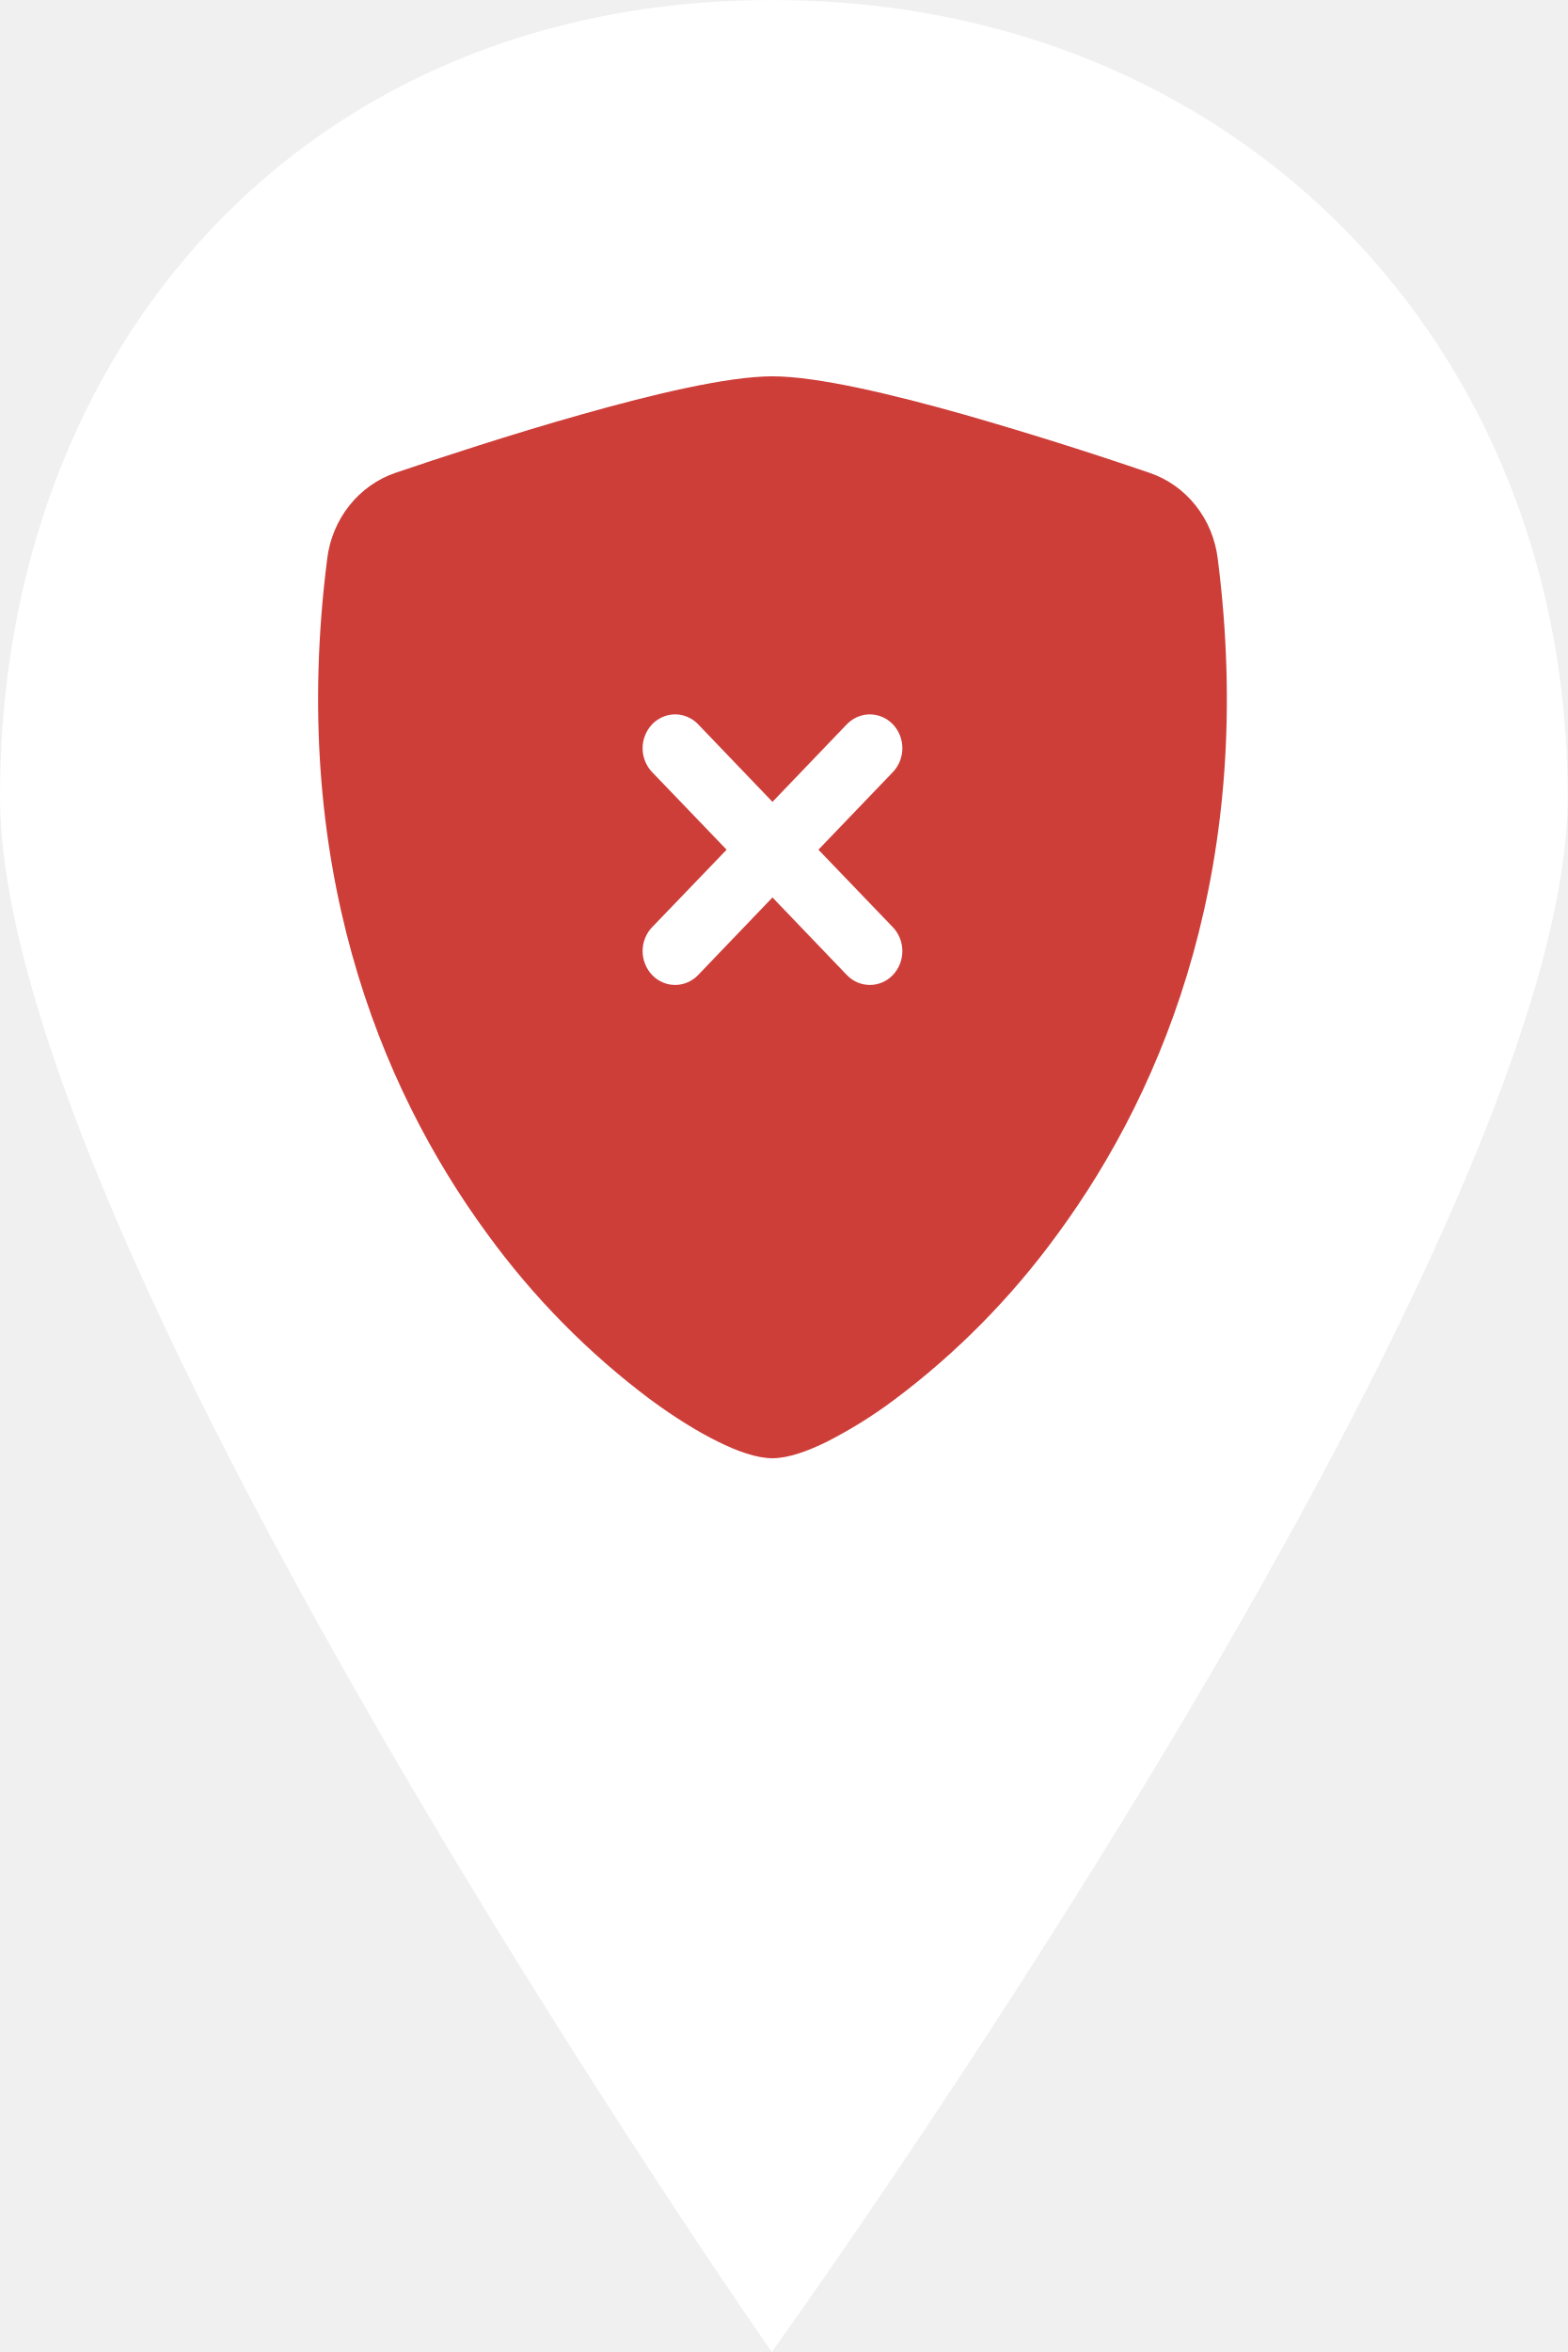
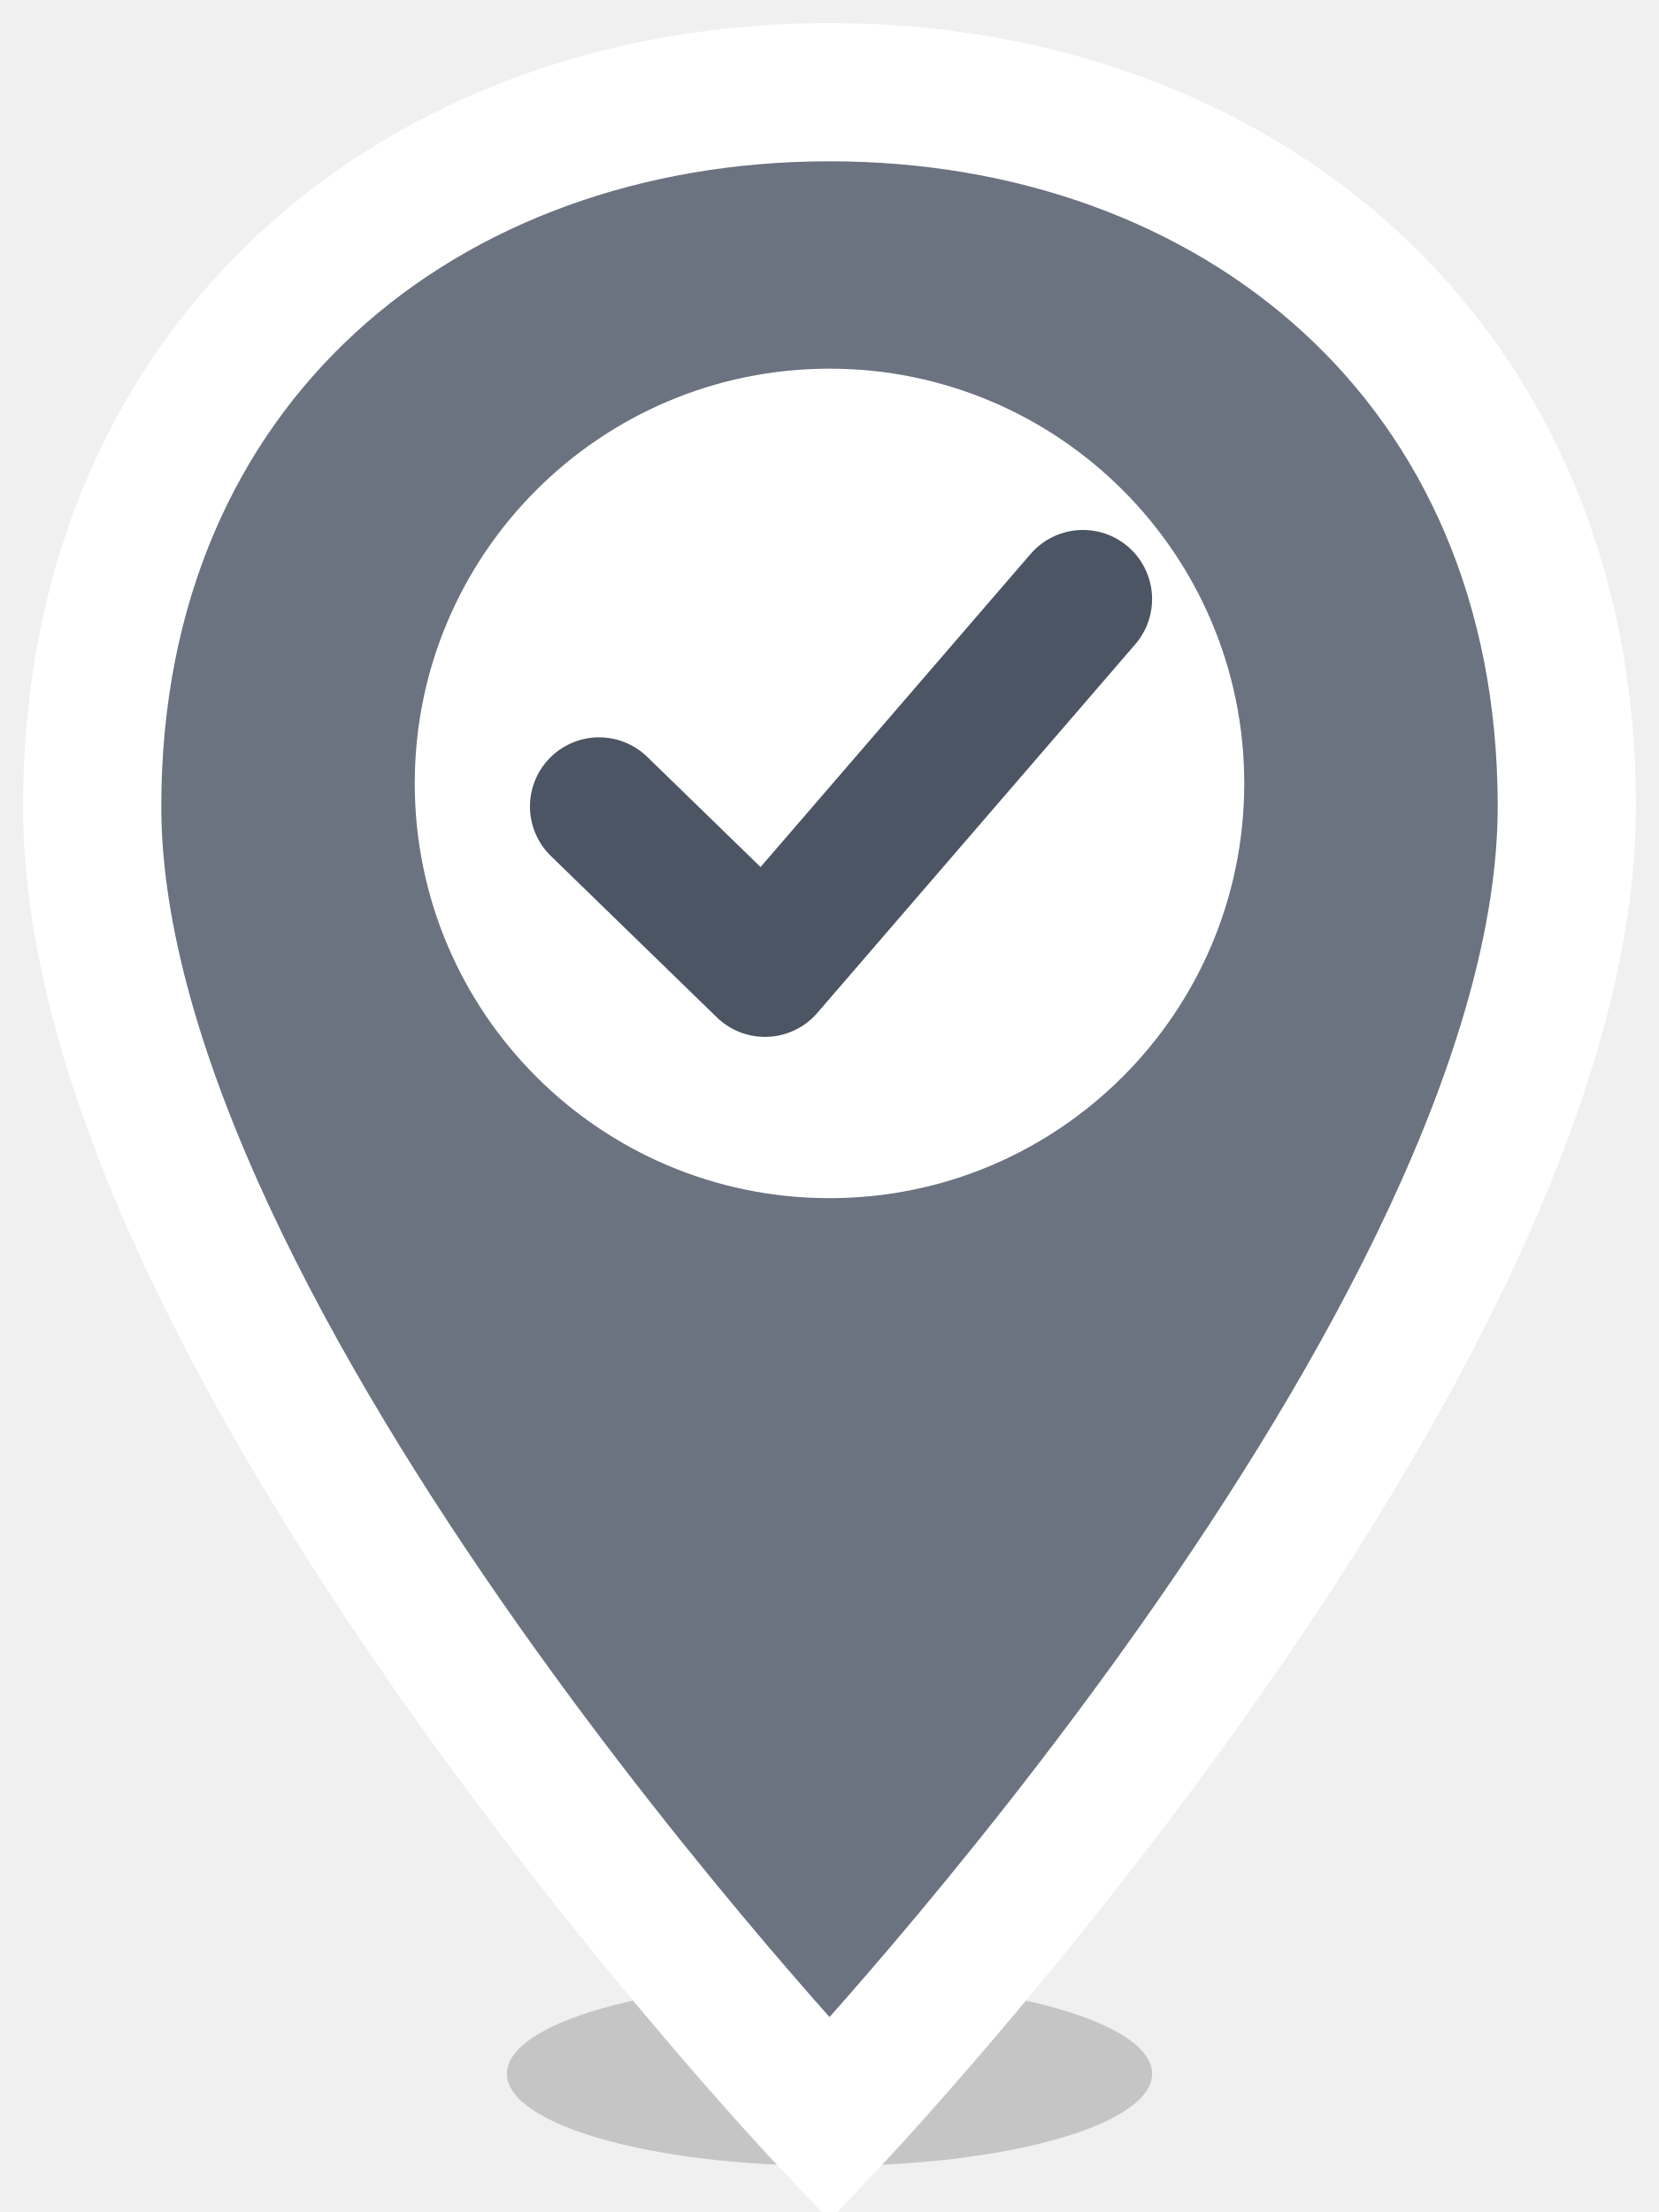
- <svg xmlns="http://www.w3.org/2000/svg" width="20" height="30" viewBox="0 0 20 30" fill="none">
-   <path d="M20 10.159C20 15.903 9.846 30 9.846 30C9.846 30 0 15.903 0 10.159C0 4.415 3.898 0 9.846 0C15.794 0 20 4.415 20 10.159Z" fill="white" />
-   <path d="M9.855 4.8C9.284 4.8 8.329 5.029 7.43 5.283C6.511 5.542 5.584 5.848 5.039 6.033C4.812 6.112 4.61 6.255 4.457 6.448C4.304 6.641 4.206 6.874 4.175 7.122C3.681 10.983 4.827 13.845 6.216 15.738C6.805 16.548 7.508 17.261 8.301 17.854C8.62 18.089 8.917 18.27 9.169 18.393C9.4 18.507 9.65 18.6 9.855 18.6C10.06 18.6 10.309 18.507 10.542 18.393C10.845 18.239 11.136 18.059 11.409 17.854C12.202 17.261 12.905 16.548 13.494 15.738C14.884 13.845 16.029 10.983 15.535 7.122C15.504 6.874 15.407 6.64 15.254 6.448C15.101 6.255 14.899 6.111 14.671 6.033C13.88 5.762 13.083 5.512 12.28 5.282C11.381 5.029 10.427 4.8 9.855 4.8ZM8.906 9.238L9.855 10.228L10.804 9.238C10.882 9.158 10.987 9.112 11.097 9.112C11.207 9.112 11.313 9.158 11.39 9.238C11.468 9.319 11.512 9.429 11.512 9.544C11.512 9.658 11.468 9.768 11.39 9.849L10.441 10.838L11.39 11.826C11.468 11.907 11.512 12.017 11.512 12.131C11.512 12.246 11.468 12.356 11.39 12.437C11.313 12.518 11.207 12.563 11.097 12.563C10.987 12.563 10.882 12.518 10.804 12.437L9.855 11.447L8.906 12.437C8.868 12.477 8.822 12.508 8.772 12.53C8.721 12.552 8.667 12.563 8.613 12.563C8.558 12.563 8.504 12.552 8.454 12.53C8.404 12.508 8.358 12.477 8.32 12.437C8.281 12.396 8.251 12.349 8.23 12.296C8.209 12.244 8.198 12.188 8.198 12.131C8.198 12.075 8.209 12.018 8.23 11.966C8.251 11.914 8.281 11.866 8.32 11.826L9.27 10.838L8.32 9.849C8.281 9.809 8.251 9.761 8.23 9.709C8.209 9.657 8.198 9.601 8.198 9.544C8.198 9.487 8.209 9.431 8.23 9.379C8.251 9.326 8.281 9.279 8.32 9.238C8.358 9.198 8.404 9.167 8.454 9.145C8.504 9.123 8.558 9.112 8.613 9.112C8.667 9.112 8.721 9.123 8.772 9.145C8.822 9.167 8.868 9.198 8.906 9.238V9.238Z" fill="#CE3E39" />
+ <svg xmlns="http://www.w3.org/2000/svg" width="36" height="48" viewBox="0 0 36 48" fill="none">
+   <ellipse cx="18" cy="45" rx="7" ry="2" fill="#000000" opacity="0.18" />
+   <path d="M18 46C18 46 34 29.1 34 17.5C34 7.8 26.8 2 18 2C9.2 2 2 7.8 2 17.5C2 29.1 18 46 18 46Z" fill="#6B7280" />
+   <path d="M18 46C18 46 34 29.1 34 17.5C34 7.8 26.8 2 18 2C9.2 2 2 7.8 2 17.5C2 29.1 18 46 18 46Z" stroke="#FFFFFF" stroke-width="3" />
+   <circle cx="18" cy="17" r="9" fill="#FFFFFF" />
+   <path d="M13 17.5L16.6 21L23.5 13" stroke="#4B5563" stroke-width="3" stroke-linecap="round" stroke-linejoin="round" />
</svg>
